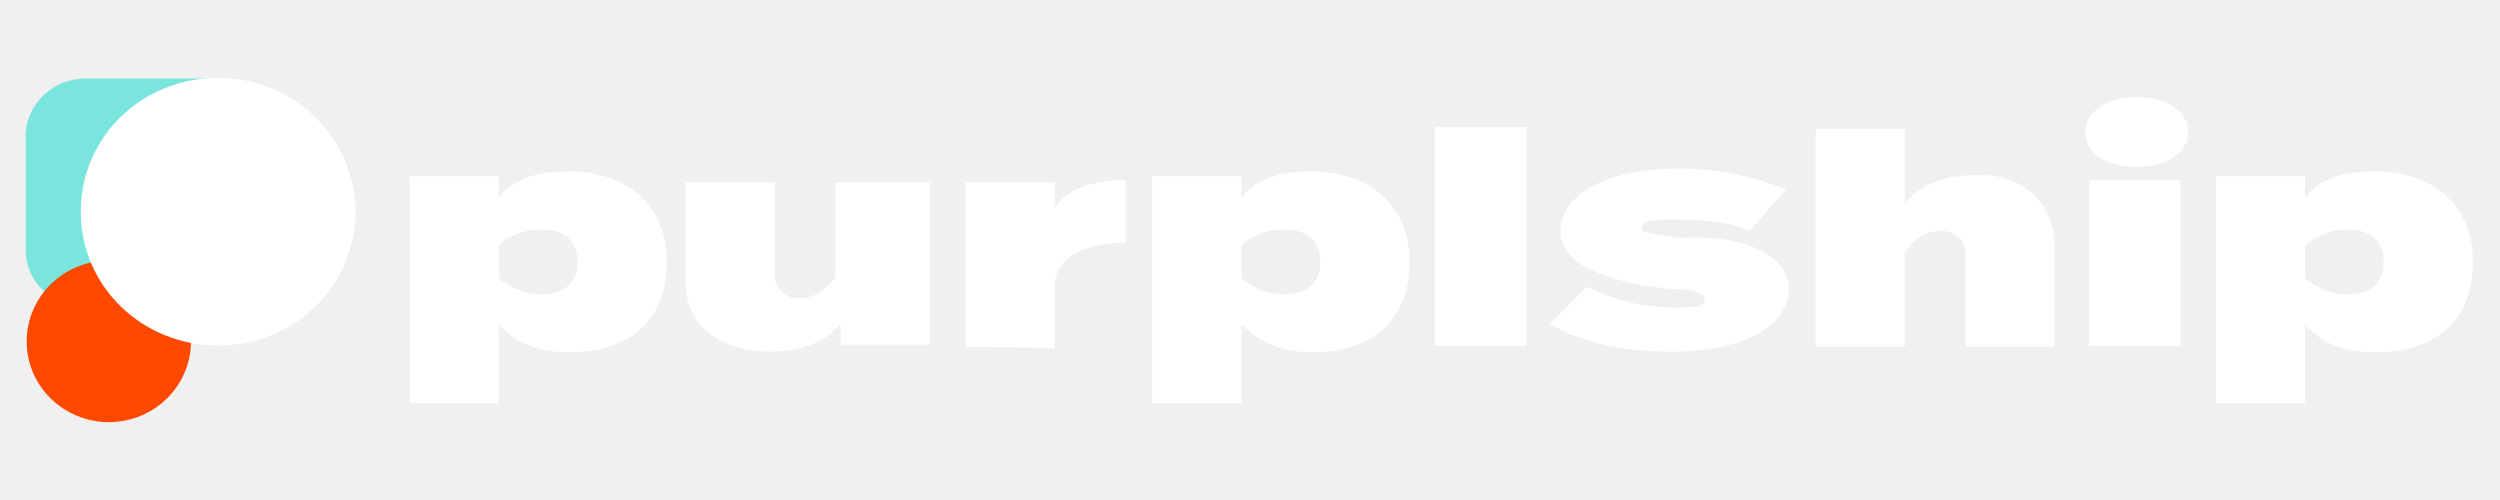
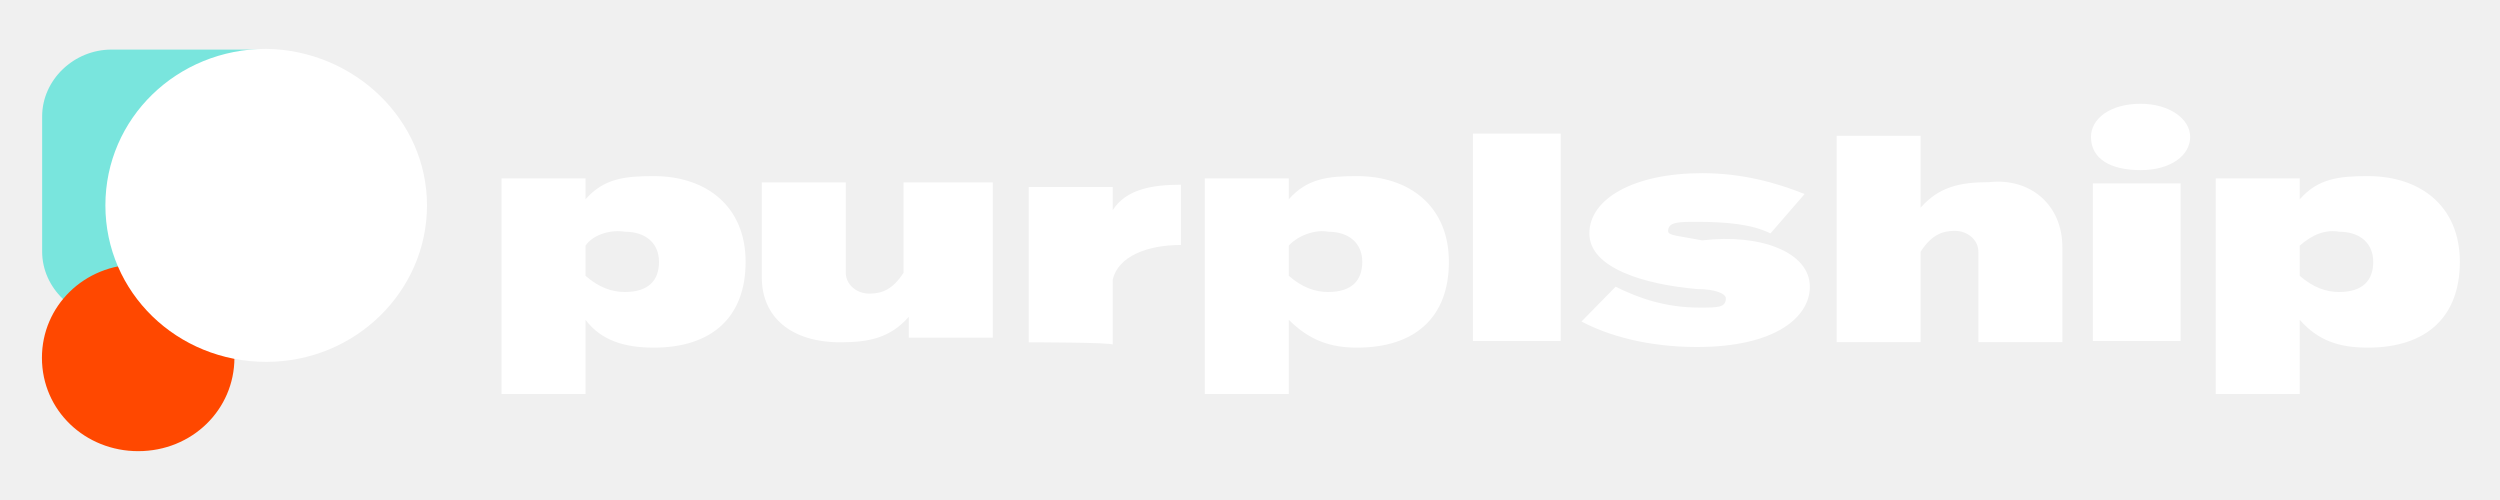
<svg xmlns="http://www.w3.org/2000/svg" version="1.1" id="svg58" x="0px" y="0px" viewBox="0 0 125 25" style="enable-background:new 0 0 125 25;" xml:space="preserve">
  <style type="text/css">
	.st0{fill:#FFFFFF;}
	.st1{fill:#79E5DD;}
	.st2{fill:#FF4800;}
</style>
  <g>
    <g id="g190" transform="matrix(0.9537305,0,0,0.8293577,-24.20463,32.97223)">
-       <path id="path106" class="st0" d="M139.7-18.9h-4.8v-10h4.8V-18.9z M134.7-31.8c0-1.2,1.1-2.1,2.7-2.1s2.7,0.9,2.7,2.1    s-1.1,2.1-2.7,2.1S134.7-30.5,134.7-31.8" />
+       <path id="path106" class="st0" d="M139.7-19.2h-4.6v-9.5h4.6V-19.2z M135-31.5c0-1.1,1-2,2.6-2c1.5,0,2.6,0.9,2.6,2s-1,2-2.6,2    C136-29.5,135-30.2,135-31.5" />
      <g id="g171">
        <g id="g80" transform="matrix(1.37606,0,0,1.397436,196.983,189.9786)">
-           <path id="path82" class="st0" d="M-105.7-153.8v1.4c0.5,0.5,1.1,0.7,1.6,0.7c0.9,0,1.4-0.5,1.4-1.4c0-0.9-0.5-1.4-1.4-1.4      C-104.6-154.5-105.3-154.3-105.7-153.8 M-105.7-150.4v3.4h-3.4v-9.8h3.4v0.9c0.7-0.9,1.6-1.1,2.7-1.1c2.1,0,3.7,1.4,3.7,3.9      c0,2.5-1.4,3.9-3.7,3.9C-104.1-149.2-105-149.5-105.7-150.4" />
+           <path id="path82" class="st0" d="M-102.4-153.8v1.3c0.5,0.5,1,0.7,1.5,0.7c0.9,0,1.3-0.5,1.3-1.3s-0.5-1.3-1.3-1.3      C-101.4-154.5-102.1-154.3-102.4-153.8 M-102.4-150.6v3.2h-3.2v-9.3h3.2v0.9c0.7-0.9,1.5-1,2.6-1c2,0,3.5,1.3,3.5,3.7      c0,2.4-1.3,3.7-3.5,3.7C-100.9-149.4-101.8-149.7-102.4-150.6" />
        </g>
        <g id="g84" transform="matrix(1.37606,0,0,1.397436,288.5138,206.5664)">
-           <path id="path86" class="st0" d="M-155.8-168.5v7.1h-3.4v-0.9c-0.7,0.9-1.6,1.2-2.7,1.2c-2,0-3.2-1.2-3.2-3v-4.3h3.4v4.1      c0,0.5,0.4,0.9,0.9,0.9s0.9-0.2,1.4-0.9v-4.1h3.6V-168.5z" />
+           <path id="path86" class="st0" d="M-153.4-168.4v6.7h-3.2v-0.9c-0.7,0.9-1.5,1.1-2.6,1.1c-1.9,0-3-1.1-3-2.8v-4.1h3.2v3.9      c0,0.5,0.4,0.9,0.9,0.9c0.5,0,0.9-0.2,1.3-0.9v-3.9L-153.4-168.4L-153.4-168.4z" />
        </g>
        <g id="g88" transform="matrix(1.37606,0,0,1.397436,296.0392,166.1812)">
-           <path id="path90" class="st0" d="M-159.9-132.4v-7.1h3.4v1.1c0.5-0.9,1.6-1.2,2.7-1.2v2.7c-1.4,0-2.5,0.5-2.7,1.6v3      C-156.5-132.4-159.9-132.4-159.9-132.4z" />
+           <path id="path90" class="st0" d="M-157.5-132.6v-6.7h3.2v1c0.5-0.9,1.5-1.1,2.6-1.1v2.6c-1.3,0-2.4,0.5-2.6,1.5v2.8      C-154.3-132.6-157.5-132.6-157.5-132.6z" />
        </g>
        <g id="g92" transform="matrix(1.37606,0,0,1.397436,353.9829,189.9786)">
-           <path id="path94" class="st0" d="M-191.5-153.8v1.4c0.5,0.5,1.1,0.7,1.6,0.7c0.9,0,1.4-0.5,1.4-1.4c0-0.9-0.5-1.4-1.4-1.4      C-190.4-154.5-191.1-154.3-191.5-153.8 M-191.5-150.4v3.4h-3.4v-9.8h3.4v0.9c0.7-0.9,1.6-1.1,2.7-1.1c2.1,0,3.7,1.4,3.7,3.9      c0,2.5-1.4,3.9-3.7,3.9C-189.8-149.2-190.7-149.5-191.5-150.4" />
+           <path id="path94" class="st0" d="M-189.7-153.8v1.3c0.5,0.5,1,0.7,1.5,0.7c0.9,0,1.3-0.5,1.3-1.3s-0.5-1.3-1.3-1.3      C-188.6-154.5-189.3-154.3-189.7-153.8 M-189.7-150.6v3.2h-3.2v-9.3h3.2v0.9c0.7-0.9,1.5-1,2.6-1c2,0,3.5,1.3,3.5,3.7      c0,2.4-1.3,3.7-3.5,3.7C-188.1-149.4-188.9-149.7-189.7-150.6" />
        </g>
-         <path id="path96" class="st0" d="M100.6-32.1h4.8v13.2h-4.8V-32.1z" />
+         <path id="path96" class="st0" d="M102.6-31.7h4.6v12.5h-4.6V-31.7z" />
        <g id="g98" transform="matrix(1.37606,0,0,1.397436,469.23,179.7394)">
-           <path id="path100" class="st0" d="M-254.4-144.6c0,1.4-1.4,2.7-4.5,2.7c-2,0-3.6-0.5-4.6-1.2l1.4-1.6c0.9,0.5,2,0.9,3.4,0.9      c0.7,0,1.1,0,1.1-0.4c0-0.2-0.4-0.4-1.2-0.4c-2.1-0.2-4.3-0.9-4.3-2.5s1.8-2.7,4.5-2.7c1.6,0,3,0.4,4.1,0.9l-1.4,1.8      c-0.7-0.4-1.8-0.5-2.9-0.5c-0.7,0-1.2,0-1.2,0.4c0,0.2,0.4,0.2,1.4,0.4C-256.4-147-254.4-146.2-254.4-144.6" />
+           <path id="path100" class="st0" d="M-253.6-144.7c0,1.3-1.3,2.6-4.3,2.6c-1.9,0-3.4-0.5-4.4-1.1l1.3-1.5c0.9,0.5,1.9,0.9,3.2,0.9      c0.7,0,1,0,1-0.4c0-0.2-0.4-0.4-1.1-0.4c-2-0.2-4.1-0.9-4.1-2.4c0-1.5,1.7-2.6,4.3-2.6c1.5,0,2.8,0.4,3.9,0.9l-1.3,1.7      c-0.7-0.4-1.7-0.5-2.8-0.5c-0.7,0-1.1,0-1.1,0.4c0,0.2,0.4,0.2,1.3,0.4C-255.5-147-253.6-146.2-253.6-144.7" />
        </g>
        <g id="g102" transform="matrix(1.37606,0,0,1.397436,525.5396,190.4836)">
-           <path id="path104" class="st0" d="M-285.2-154.1v4.3h-3.4v-4.1c0-0.5-0.4-0.9-0.9-0.9s-0.9,0.2-1.4,0.9v4.1h-3.4v-7.1v-2.3h3.4      v2.5v0.7c0.7-0.9,1.6-1.2,2.7-1.2C-286.4-157.3-285.2-156-285.2-154.1" />
+           <path id="path104" class="st0" d="M-284.9-154.1v4.1h-3.2v-3.9c0-0.5-0.4-0.9-0.9-0.9s-0.9,0.2-1.3,0.9v3.9h-3.2v-6.7v-2.2h3.2      v2.4v0.7c0.7-0.9,1.5-1.1,2.6-1.1C-286.1-157.1-284.9-155.9-284.9-154.1" />
        </g>
        <g id="g108" transform="matrix(1.37606,0,0,1.397436,578.4399,189.9786)">
-           <path id="path110" class="st0" d="M-314.1-153.8v1.4c0.5,0.5,1.1,0.7,1.6,0.7c0.9,0,1.4-0.5,1.4-1.4c0-0.9-0.5-1.4-1.4-1.4      C-313-154.5-313.6-154.3-314.1-153.8 M-314.1-150.4v3.4h-3.4v-9.8h3.4v0.9c0.7-0.9,1.6-1.1,2.7-1.1c2.1,0,3.7,1.4,3.7,3.9      c0,2.5-1.4,3.9-3.7,3.9C-312.5-149.2-313.4-149.5-314.1-150.4" />
+           <path id="path110" class="st0" d="M-314.3-153.8v1.3c0.5,0.5,1,0.7,1.5,0.7c0.9,0,1.3-0.5,1.3-1.3s-0.5-1.3-1.3-1.3      C-313.3-154.5-313.8-154.3-314.3-153.8 M-314.3-150.6v3.2h-3.2v-9.3h3.2v0.9c0.7-0.9,1.5-1,2.6-1c2,0,3.5,1.3,3.5,3.7      c0,2.4-1.3,3.7-3.5,3.7C-312.8-149.4-313.6-149.7-314.3-150.6" />
        </g>
      </g>
    </g>
    <g id="g112" transform="matrix(0.5868798,0,0,0.6310446,85.79627,245.1792)">
-       <path id="path114" class="st1" d="M-127.6-382.3h-4.8l0,0h-6.6c-2.7,0-5,2.1-5,4.5v9.1c0,2.5,2.3,4.5,5,4.5h8.6    c1,0,1.9-0.2,2.7-0.7v-16.7L-127.6-382.3L-127.6-382.3z" />
+       <path id="path114" class="st1" d="M-123.5-384.6h-5.5l0,0h-7.7c-3.2,0-5.9,2.4-5.9,5.3v10.7c0,2.9,2.7,5.3,5.9,5.3h10    c1.2,0,2.2-0.2,3.1-0.8v-19.5v-0.8h0.1V-384.6z" />
    </g>
    <g id="g116" transform="matrix(0.5868798,0,0,0.6310446,75.04586,130.5928)">
-       <path id="path118" class="st2" d="M-111.6-179.9c0,3.5-3.1,6.4-7,6.4c-3.8,0-7-2.8-7-6.4c0-3.5,3.1-6.4,7-6.4    C-114.7-186.1-111.6-183.3-111.6-179.9" />
+       <path id="path118" class="st2" d="M-107.9-178.6c0,4.1-3.6,7.4-8.2,7.4c-4.5,0-8.2-3.2-8.2-7.4c0-4.1,3.6-7.4,8.2-7.4    C-111.5-185.9-107.9-182.7-107.9-178.6" />
    </g>
    <g id="g120" transform="matrix(0.5868798,0,0,0.6310446,139.5476,187.3397)">
-       <path id="path122" class="st0" d="M-207.5-280.1c0,5.9-5.2,10.6-11.7,10.6c-6.5,0-11.7-4.7-11.7-10.6c0-5.9,5.2-10.6,11.7-10.6    C-212.7-290.7-207.5-285.9-207.5-280.1" />
+       <path id="path122" class="st0" d="M-201.4-280.6c0,6.8-6.1,12.4-13.7,12.4c-7.6,0-13.7-5.5-13.7-12.4s6.1-12.4,13.7-12.4    C-207.6-292.9-201.4-287.4-201.4-280.6" />
    </g>
  </g>
</svg>
